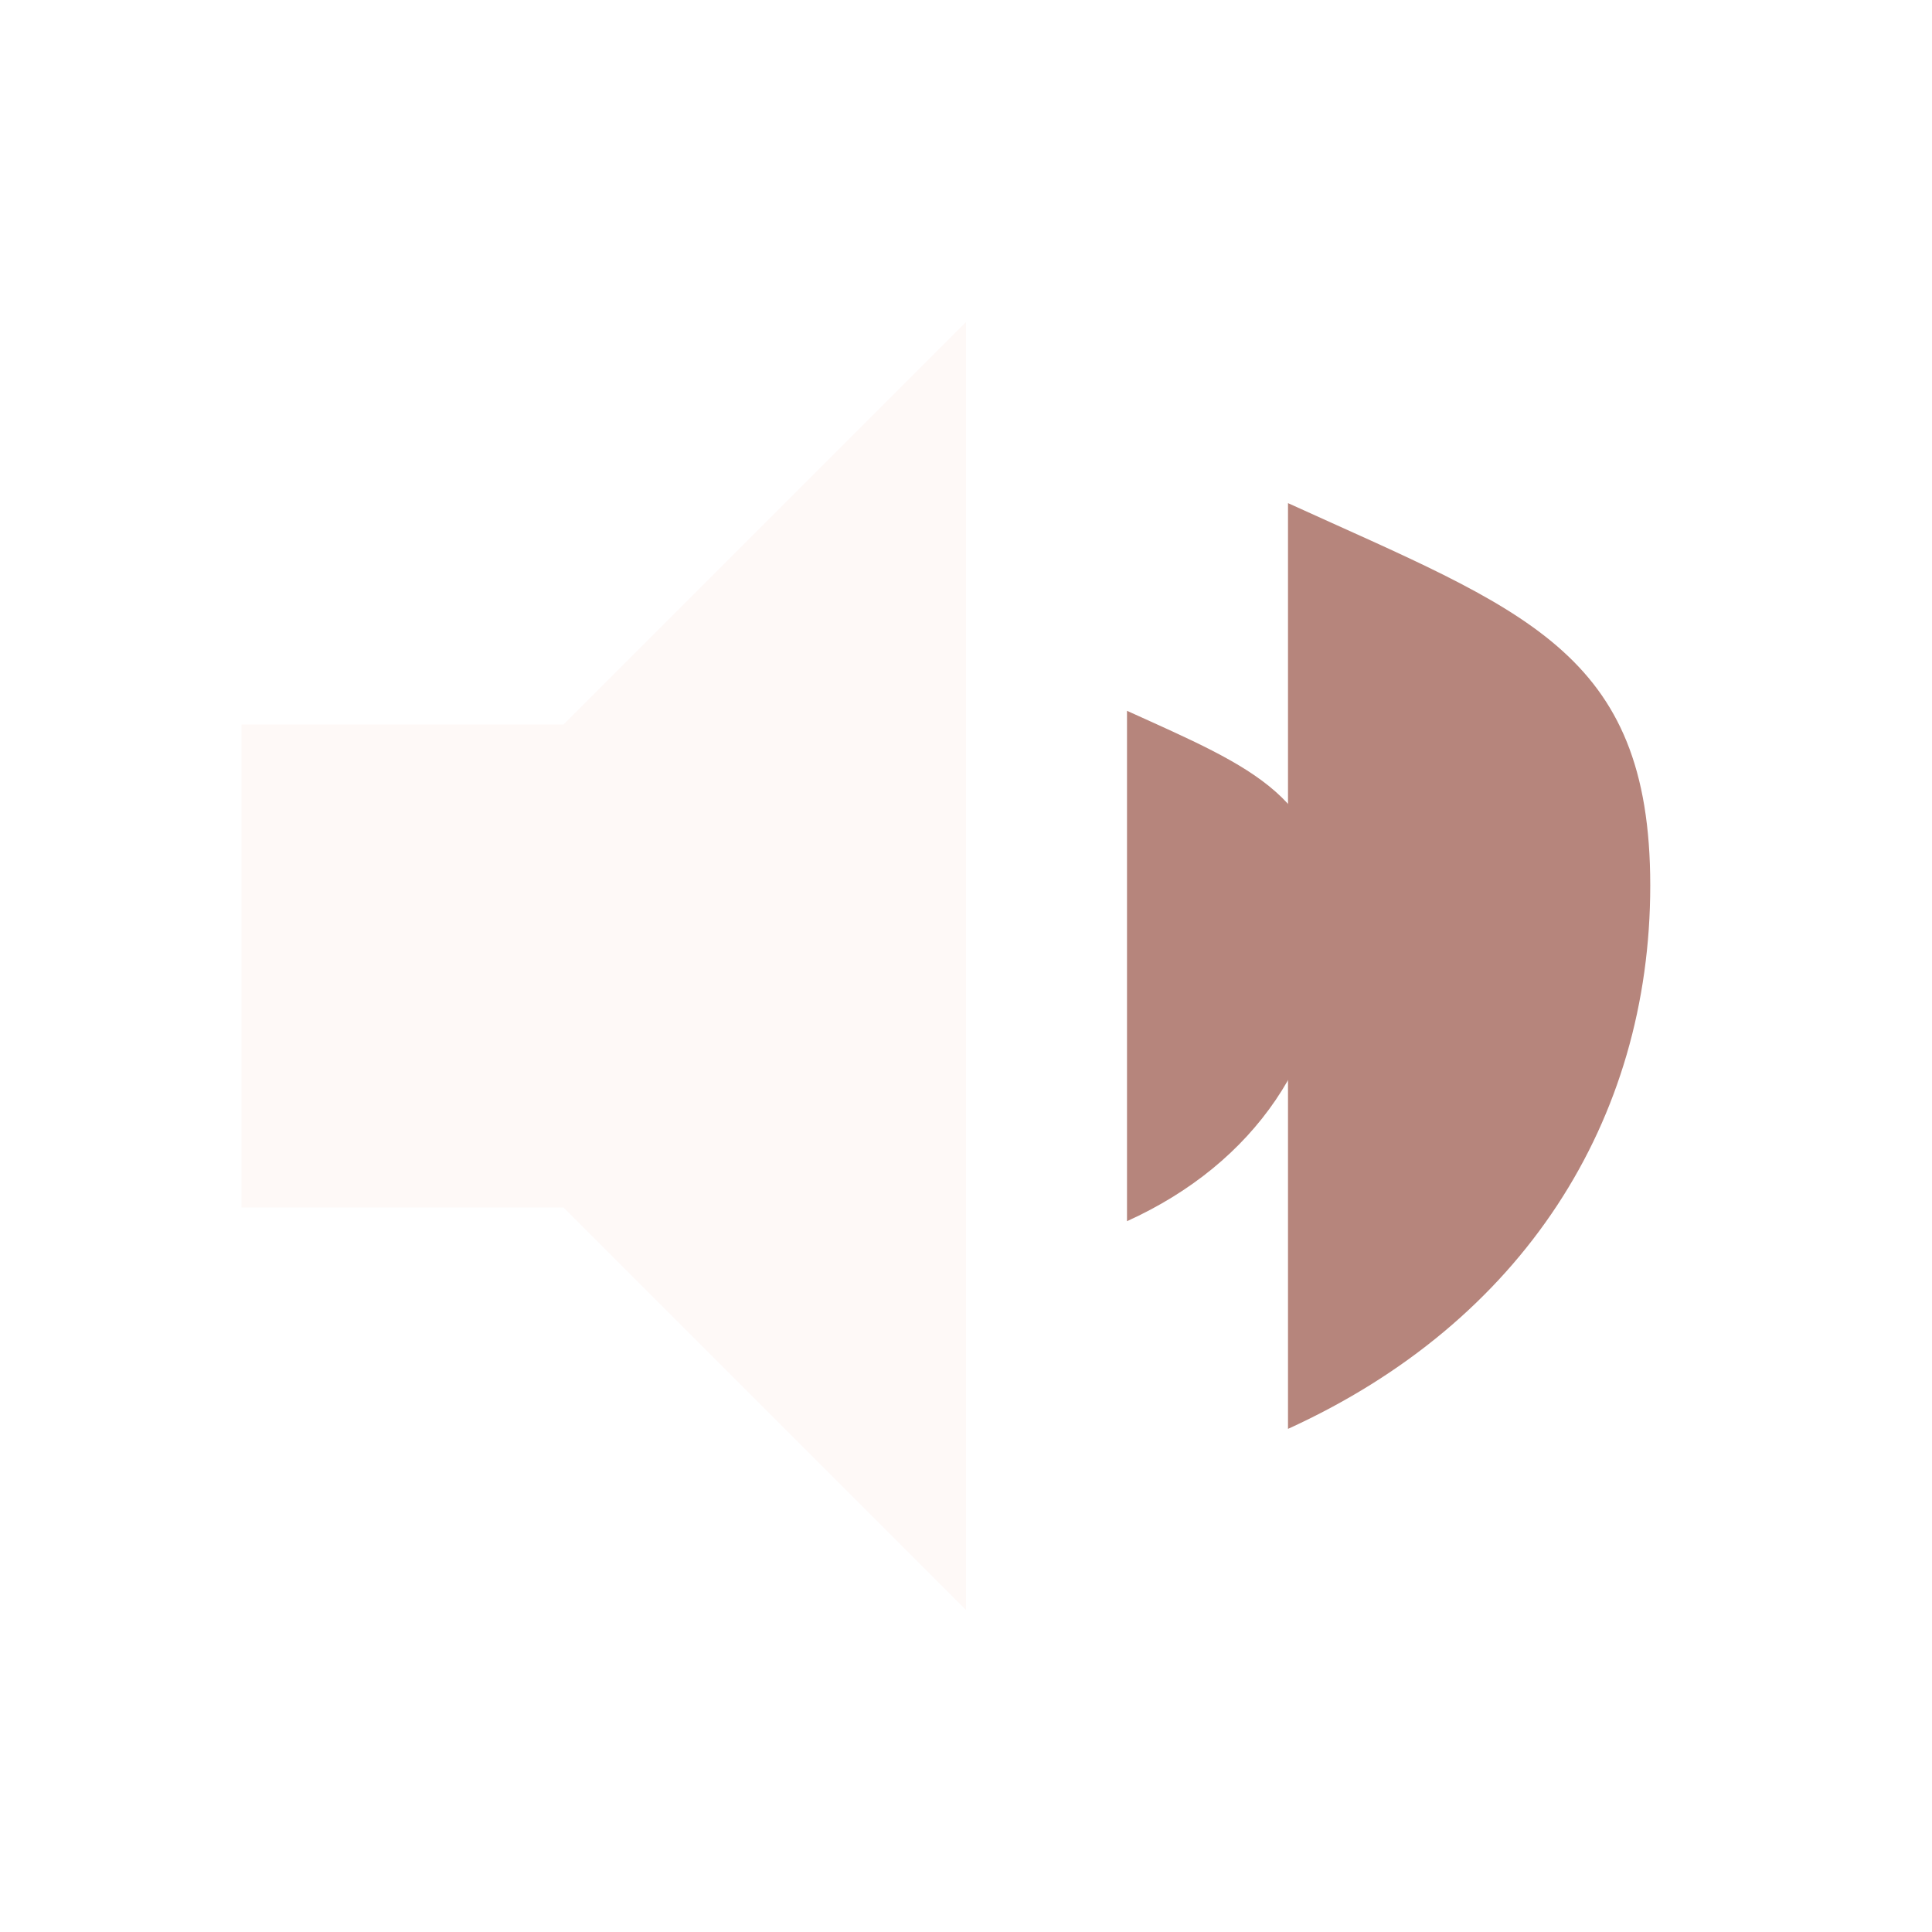
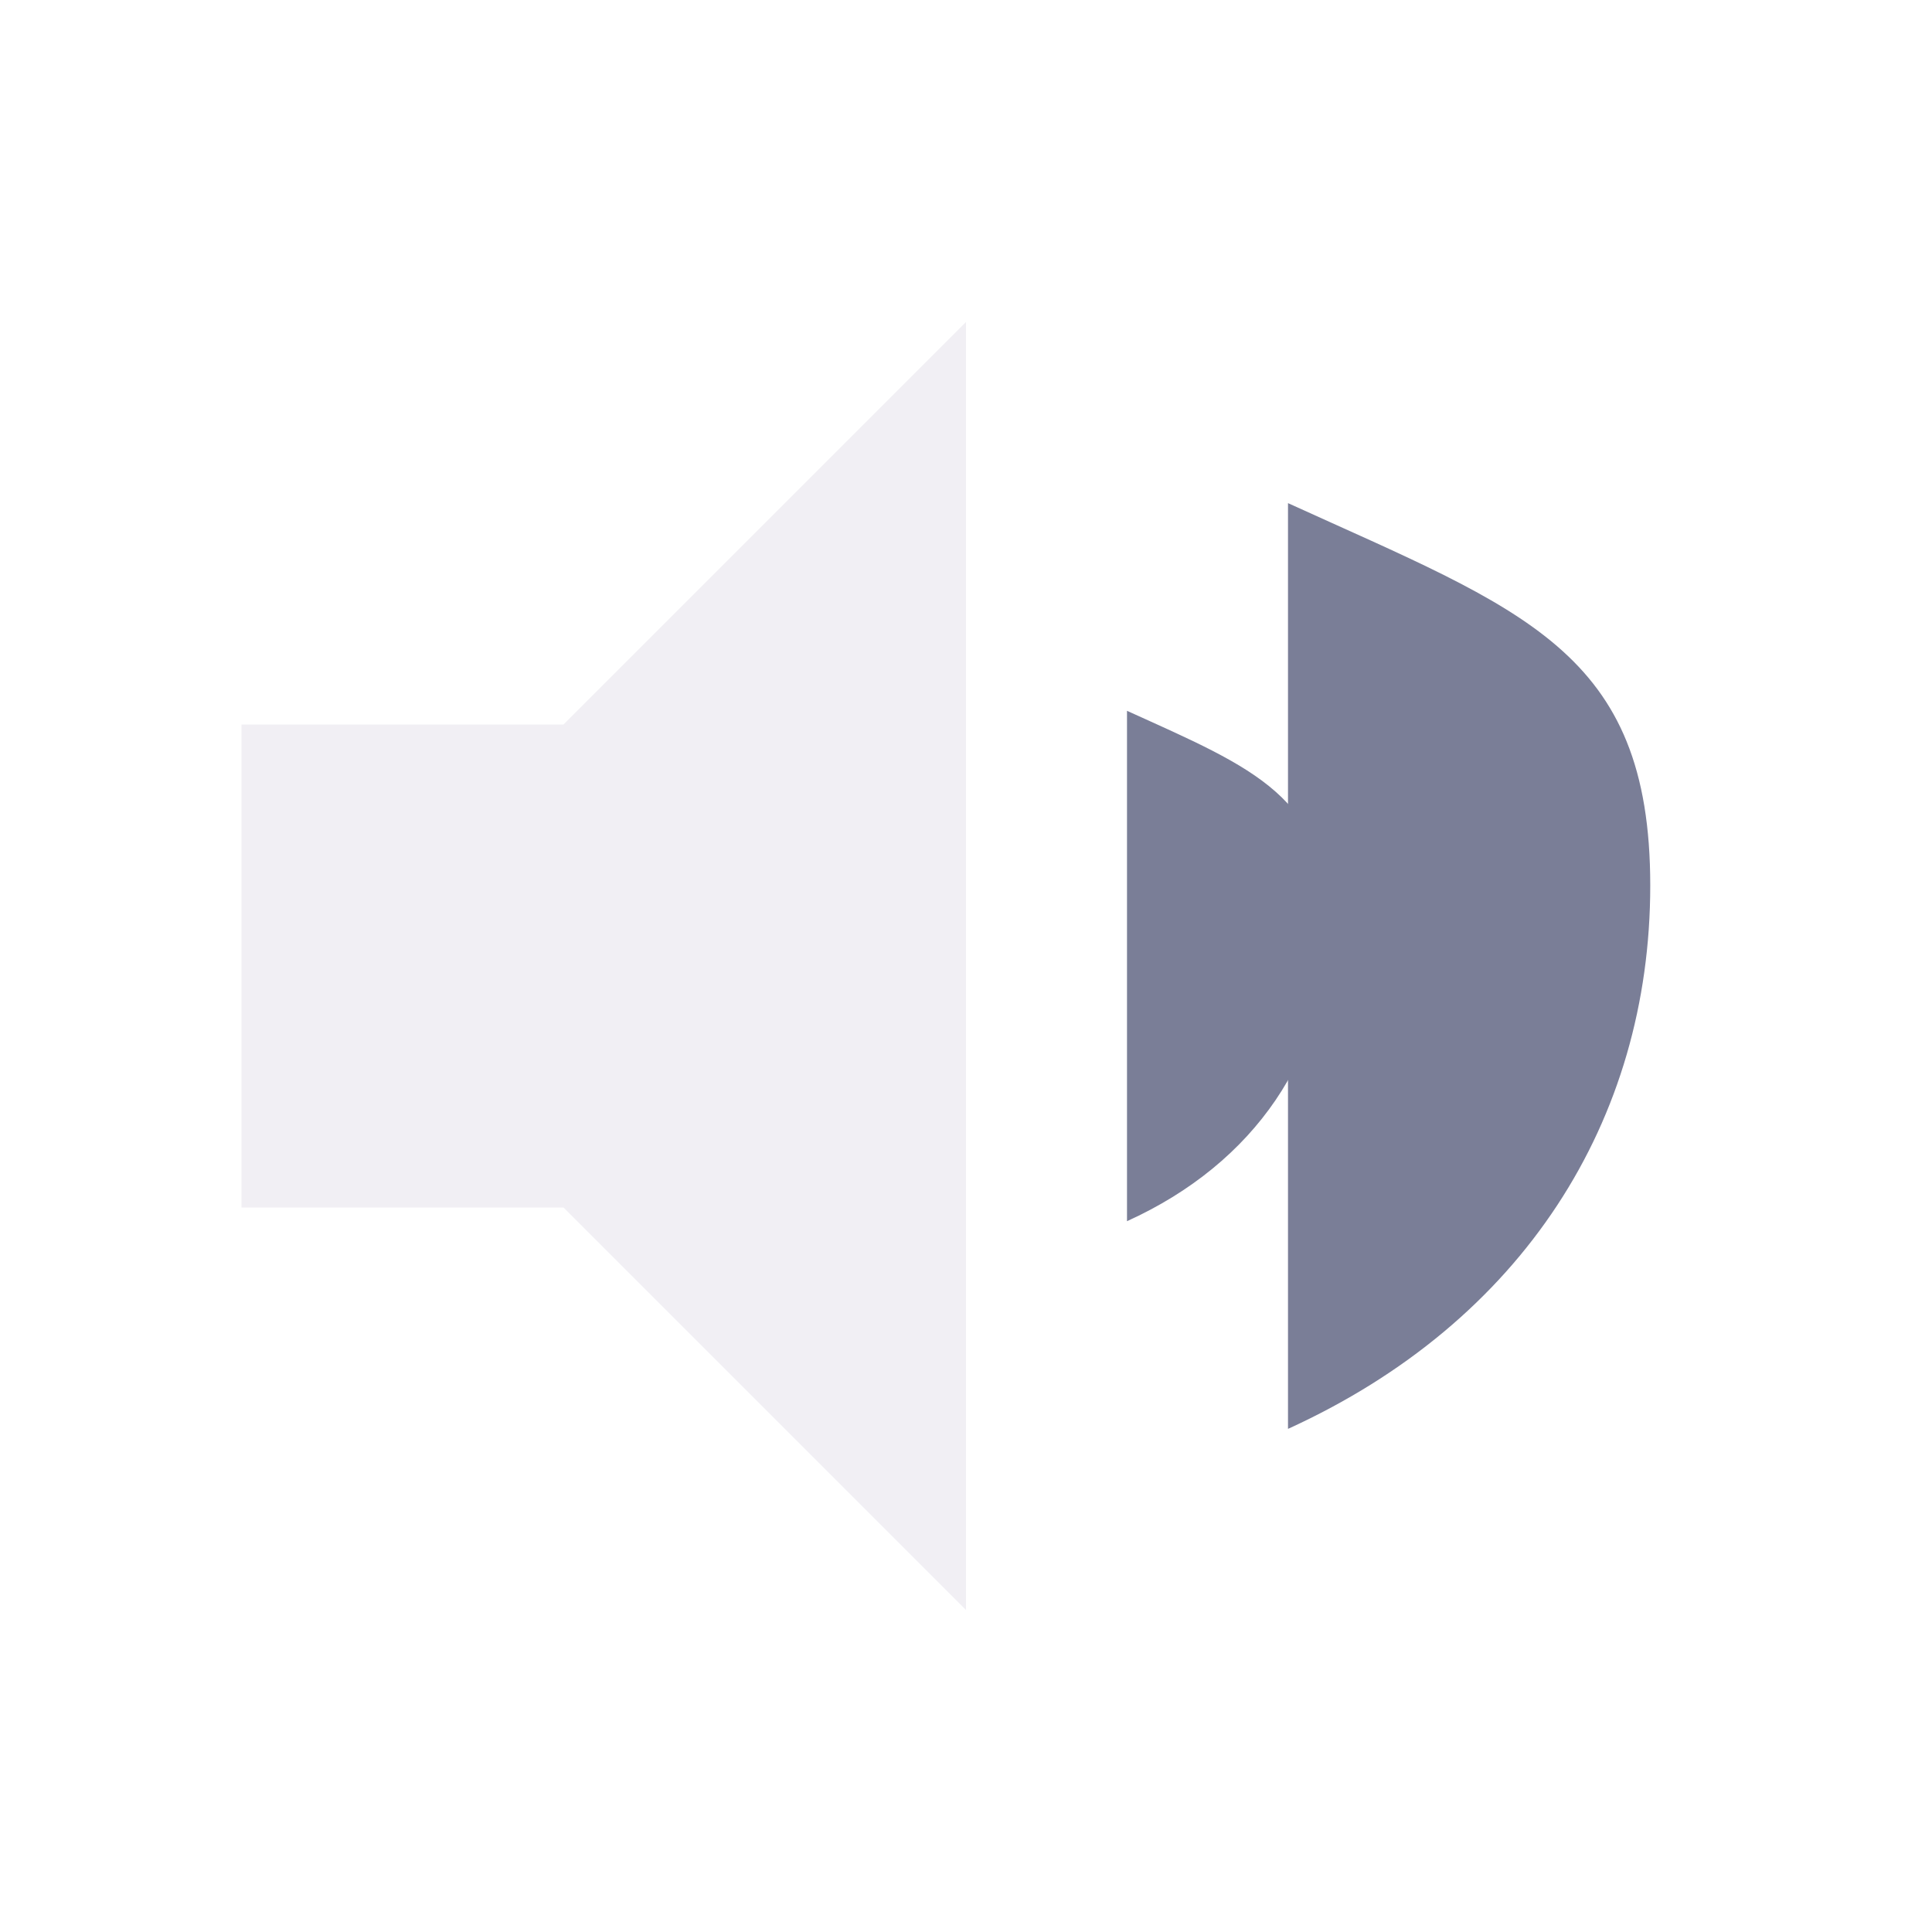
<svg xmlns="http://www.w3.org/2000/svg" width="24" height="24" viewBox="0 0 24 24">
-   <path d="M3 9v6h4l5 5V4L7 9H3z" fill="#FEF9F7" />
-   <path d="M14 8.83v6.34c1.59-.72 2.5-2.07 2.5-3.67S15.59 9.55 14 8.83z" fill="#B6857C" />
-   <path d="M16 6.25v11.5c2.92-1.33 4.5-3.83 4.5-6.75S18.92 7.58 16 6.25z" fill="#B6857C" />
+   <path d="M3 9v6h4l5 5V4L7 9H3z" fill="#F1EFF4" />
+   <path d="M14 8.83v6.34c1.59-.72 2.5-2.07 2.5-3.67S15.59 9.55 14 8.83z" fill="#7A7E97" />
+   <path d="M16 6.25v11.5c2.92-1.33 4.5-3.83 4.5-6.75S18.92 7.58 16 6.25z" fill="#7A7E97" />
</svg>
